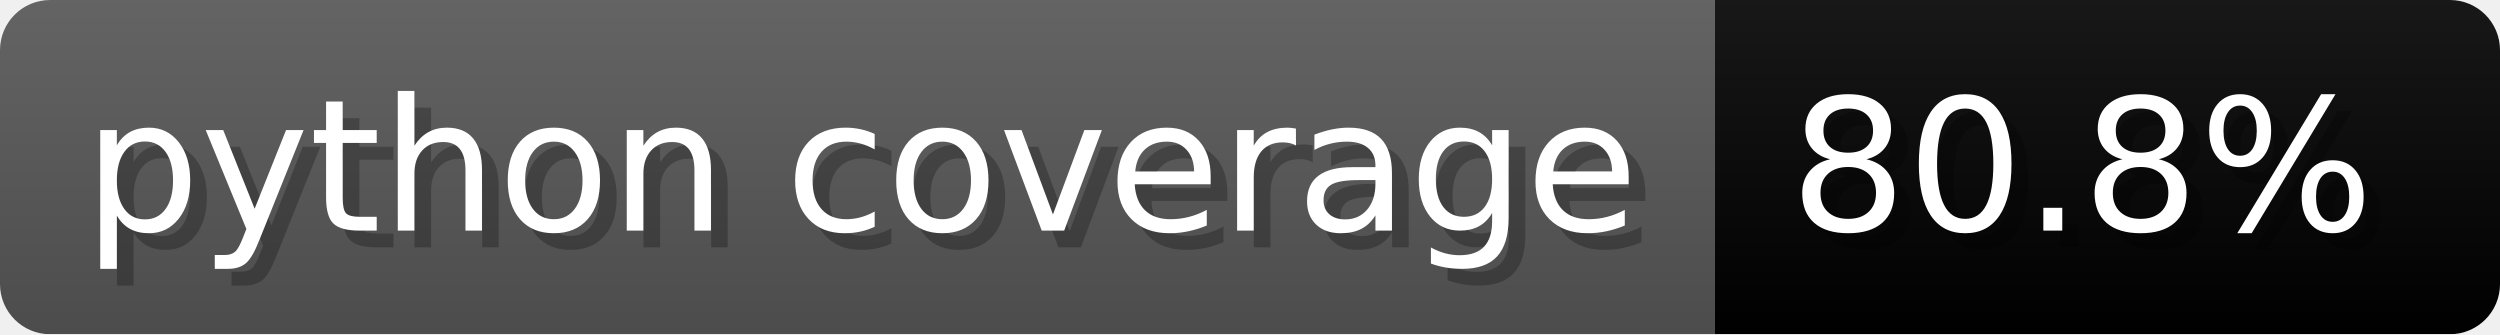
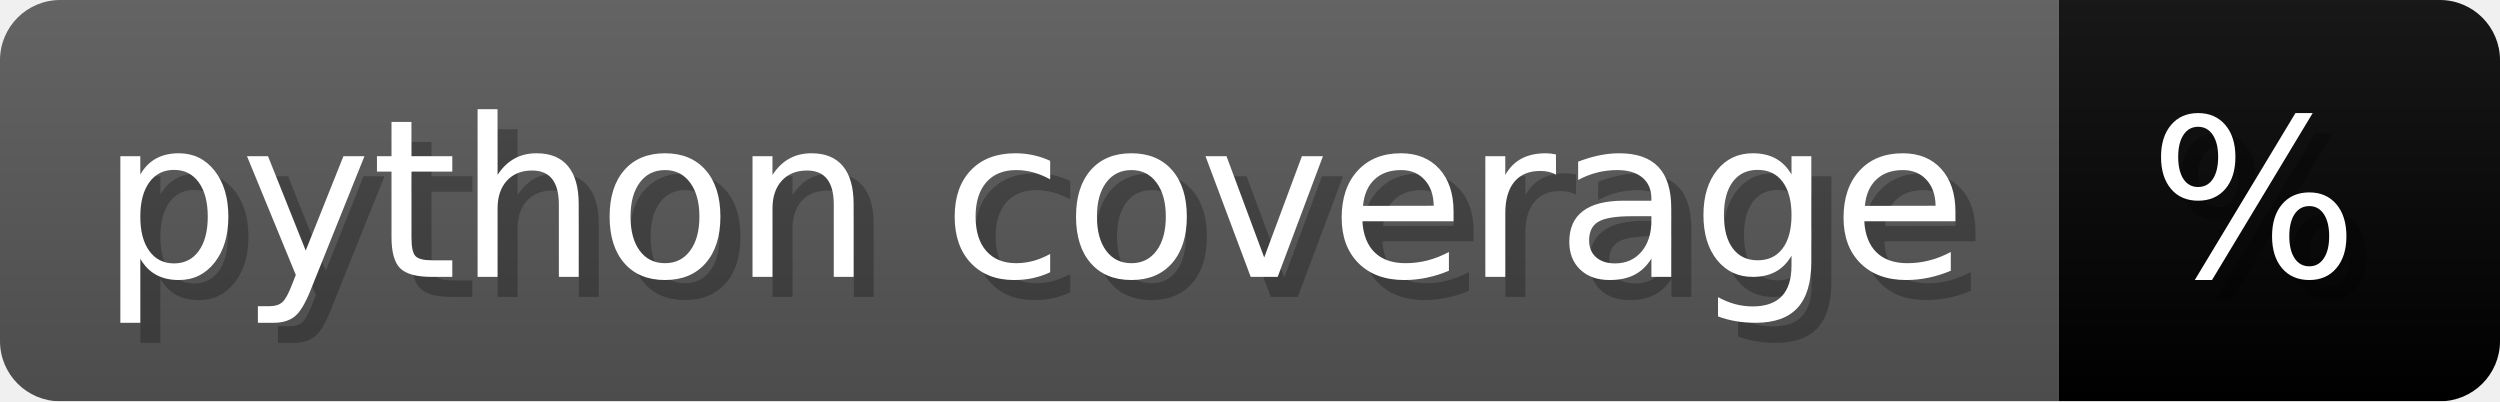
- <svg xmlns="http://www.w3.org/2000/svg" width="149.6" height="20" viewBox="0 0 1496 200" role="img" aria-label="python coverage: 80.8%">
+ <svg xmlns="http://www.w3.org/2000/svg" width="124.6" height="20" viewBox="0 0 1246 200" role="img" aria-label="python coverage: %">
  <linearGradient id="a" x2="0" y2="100%">
    <stop offset="0" stop-opacity=".1" stop-color="#EEE" />
    <stop offset="1" stop-opacity=".1" />
  </linearGradient>
  <mask id="m">
-     <rect width="1496" height="200" rx="30" fill="#FFF" />
+     <rect width="1246" height="200" rx="30" fill="#FFF" />
  </mask>
  <g mask="url(#m)">
    <rect width="1026" height="200" fill="#555" />
-     <rect width="470" height="200" fill="#yellowgreen" x="1026" />
-     <rect width="1496" height="200" fill="url(#a)" />
+     <rect width="220" height="200" fill="#" x="1026" />
+     <rect width="1246" height="200" fill="url(#a)" />
  </g>
  <g aria-hidden="true" fill="#fff" text-anchor="start" font-family="Verdana,DejaVu Sans,sans-serif" font-size="110">
    <text x="60" y="148" textLength="926" fill="#000" opacity="0.25">python coverage</text>
    <text x="50" y="138" textLength="926">python coverage</text>
-     <text x="1081" y="148" textLength="370" fill="#000" opacity="0.25">80.8%</text>
-     <text x="1071" y="138" textLength="370">80.8%</text>
+     <text x="1081" y="148" textLength="120" fill="#000" opacity="0.25">%</text>
+     <text x="1071" y="138" textLength="120">%</text>
  </g>
</svg>
